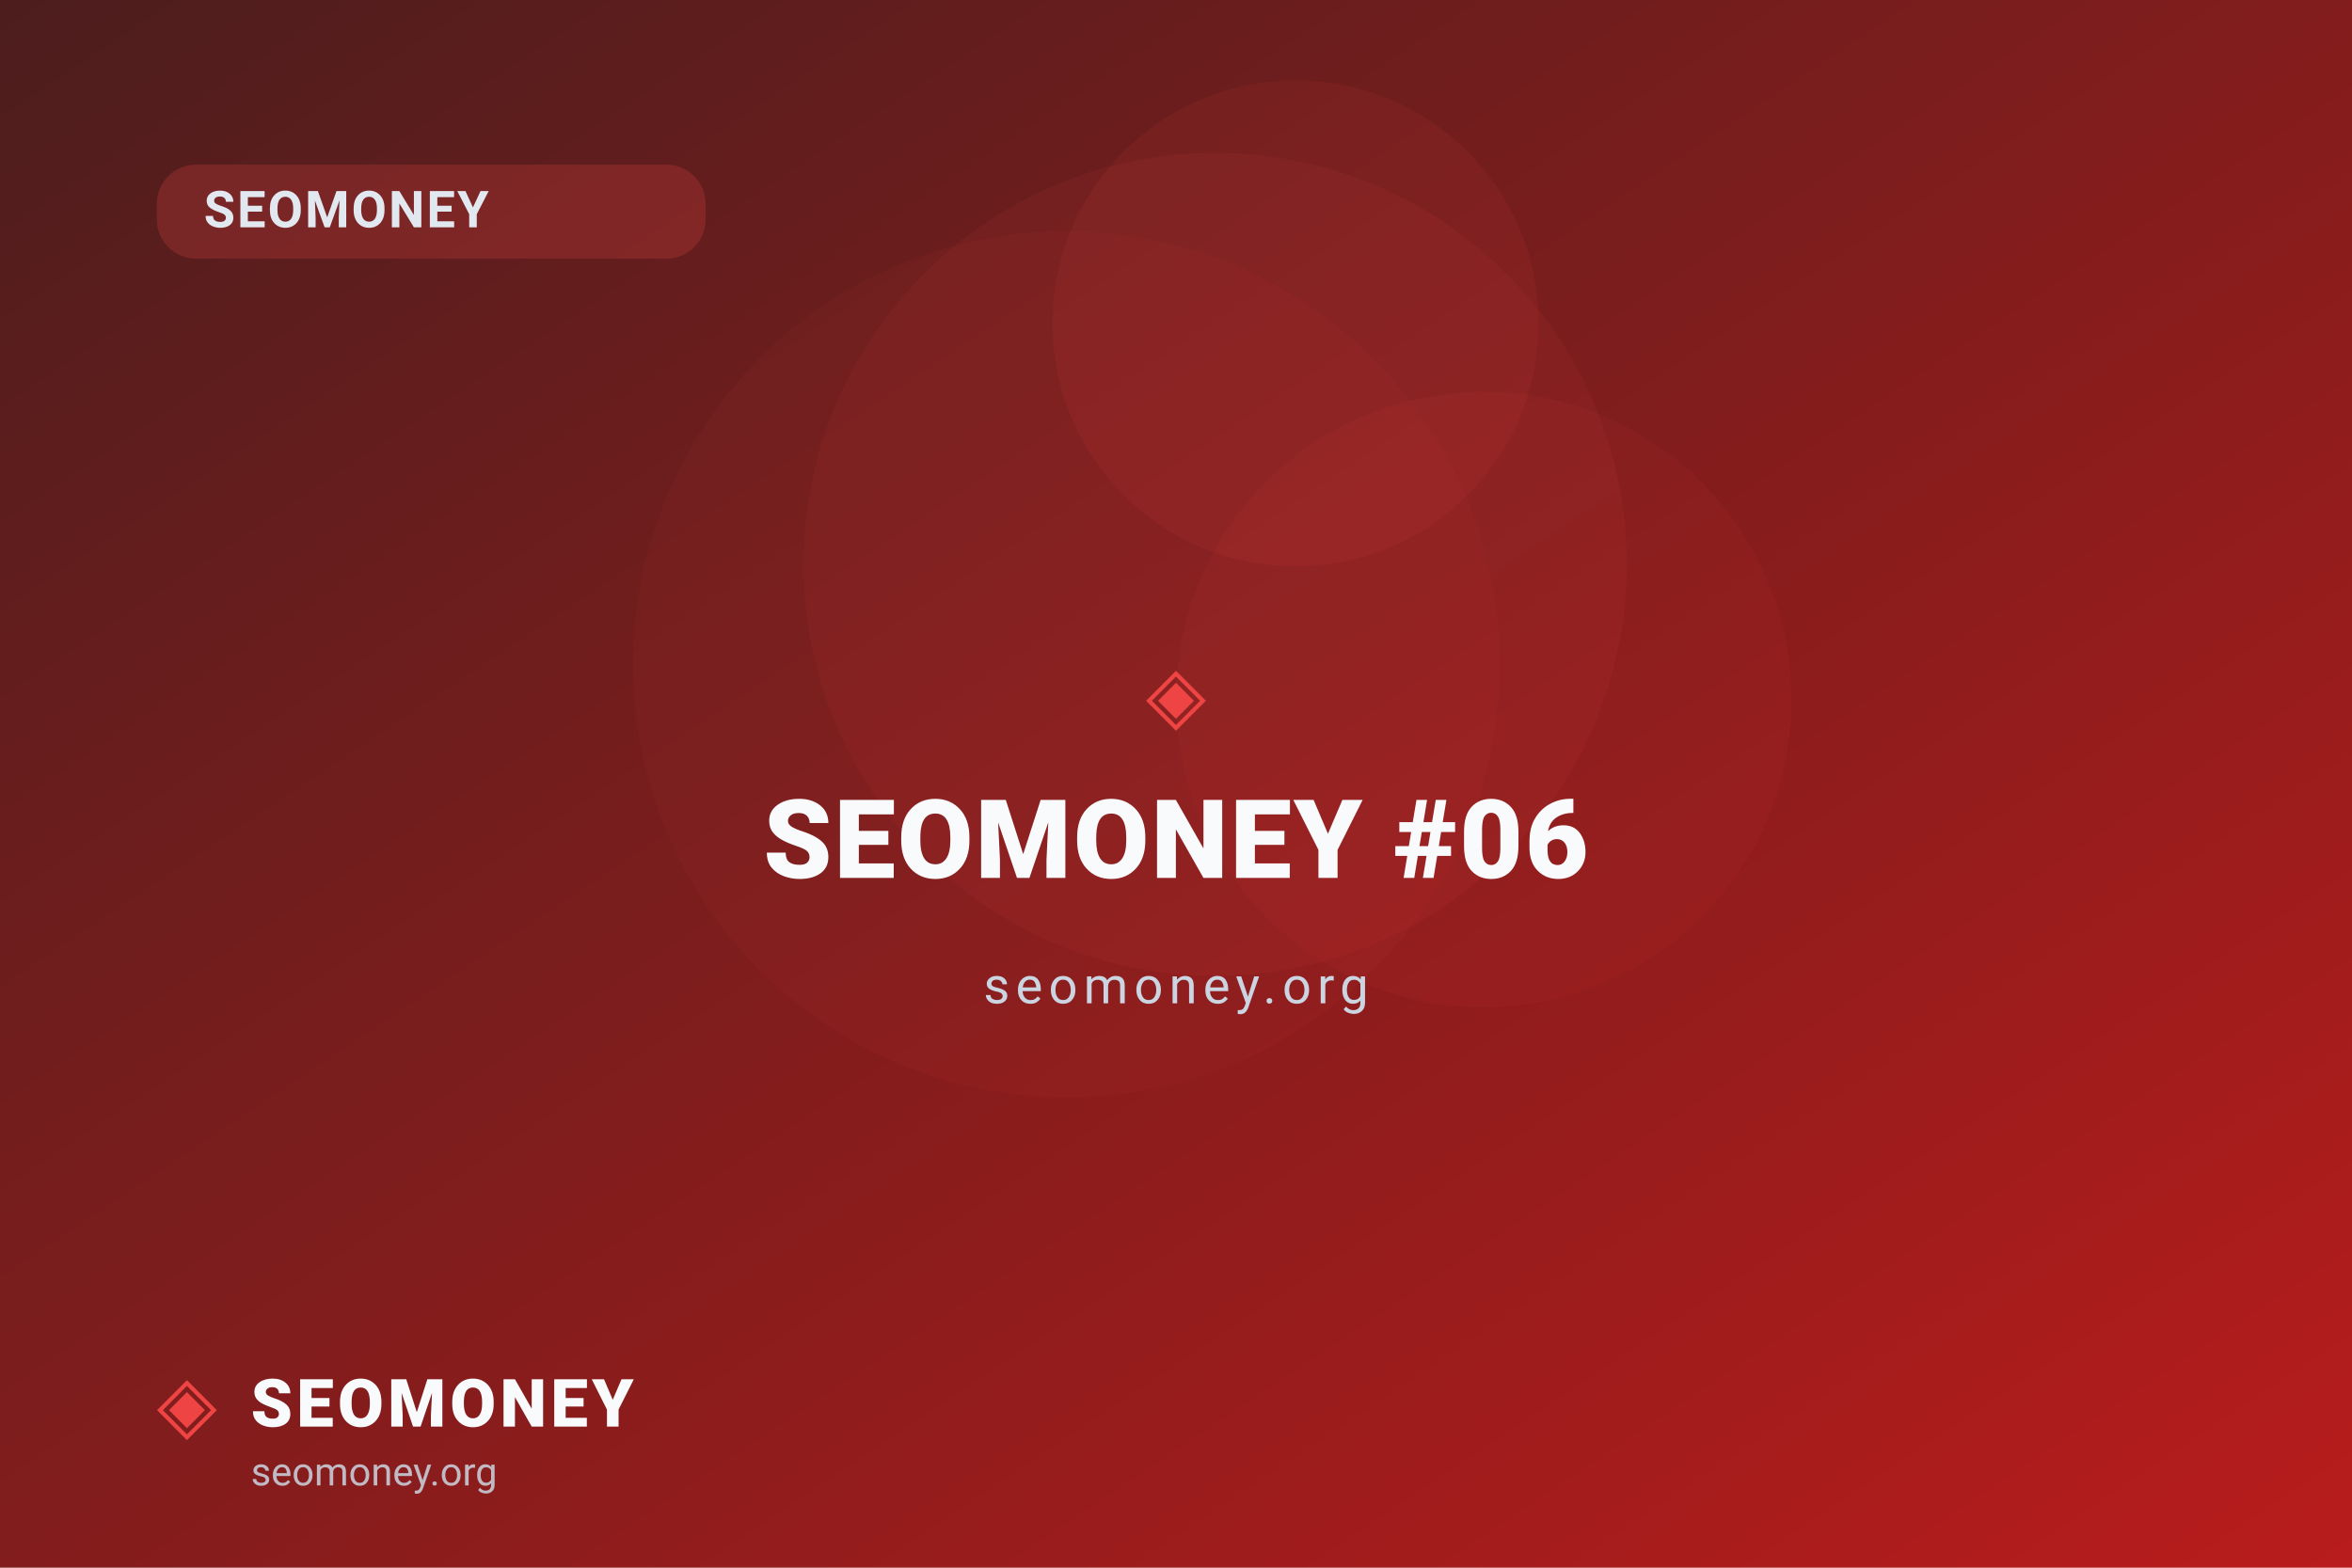
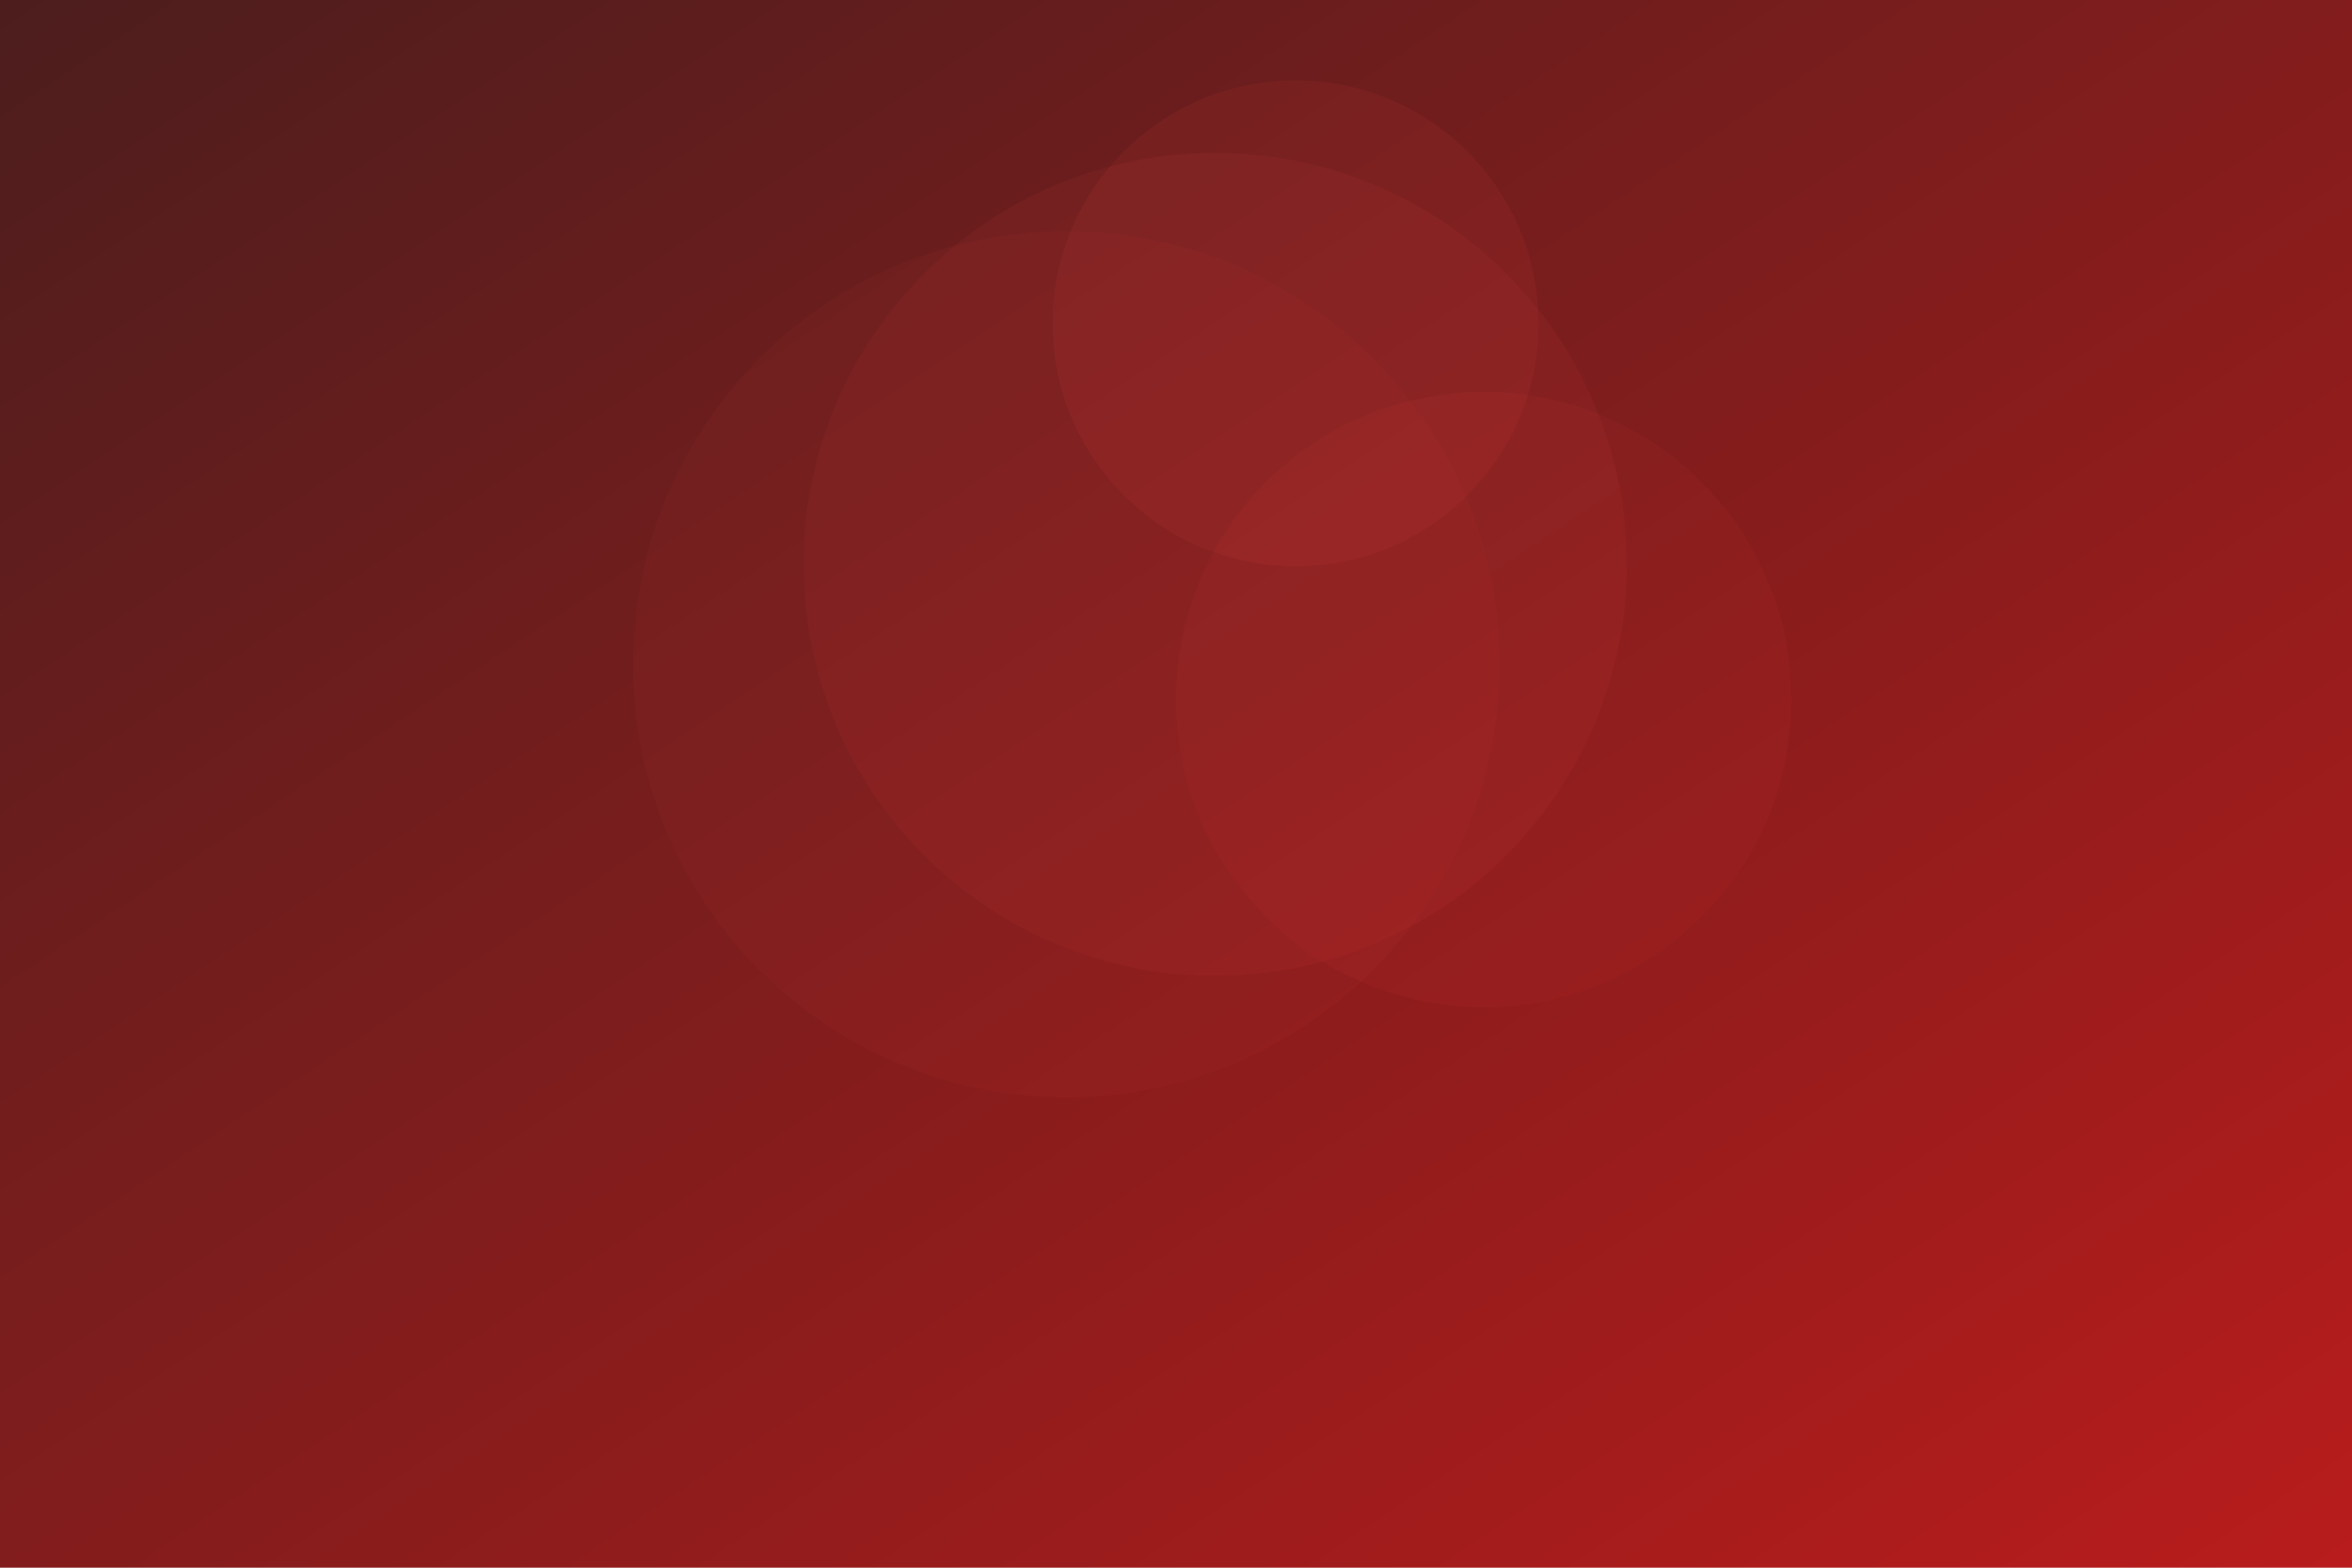
<svg xmlns="http://www.w3.org/2000/svg" width="1200" height="800" viewBox="0 0 1200 800" role="img">
  <defs>
    <linearGradient id="ogf6" x1="0" y1="0" x2="1" y2="1">
      <stop offset="0" stop-color="#4c1d1d" />
      <stop offset="1" stop-color="#b91c1c" />
    </linearGradient>
  </defs>
  <rect width="1200" height="800" fill="url(#ogf6)" />
  <circle cx="757" cy="357" r="157" fill="#ef4444" opacity="0.06" />
  <circle cx="661" cy="165" r="124" fill="#ef4444" opacity="0.08" />
  <circle cx="620" cy="288" r="210" fill="#ef4444" opacity="0.07" />
  <circle cx="544" cy="339" r="221" fill="#ef4444" opacity="0.05" />
-   <rect x="80" y="84" rx="20" ry="20" width="280" height="48" fill="#ef4444" opacity="0.22" />
-   <text x="104" y="116" font-family="'Segoe UI',Roboto,Arial,sans-serif" font-size="26" font-weight="600" fill="#e2e8f0" letter-spacing="1">SEOMONEY</text>
-   <text x="50%" y="46%" text-anchor="middle" font-family="'Segoe UI',Roboto,Arial,sans-serif" font-size="40" fill="#ef4444">◈</text>
-   <text x="50%" y="56%" text-anchor="middle" font-family="'Segoe UI',Roboto,Arial,sans-serif" font-size="56" font-weight="800" fill="#f8fafc" letter-spacing="1">SEOMONEY #06</text>
-   <text x="50%" y="64%" text-anchor="middle" font-family="'Segoe UI',Roboto,Arial,sans-serif" font-size="26" fill="#cbd5e1" letter-spacing="3">seomoney.org</text>
-   <text x="80" y="730" font-family="'Segoe UI',Roboto,Arial,sans-serif" font-size="40" fill="#ef4444">◈</text>
-   <text x="128" y="728" font-family="'Segoe UI',Roboto,Arial,sans-serif" font-size="34" font-weight="800" fill="#f8fafc" letter-spacing="2">SEOMONEY</text>
-   <text x="128" y="758" font-family="'Segoe UI',Roboto,Arial,sans-serif" font-size="20" fill="#cbd5e1" opacity="0.85">seomoney.org</text>
</svg>
